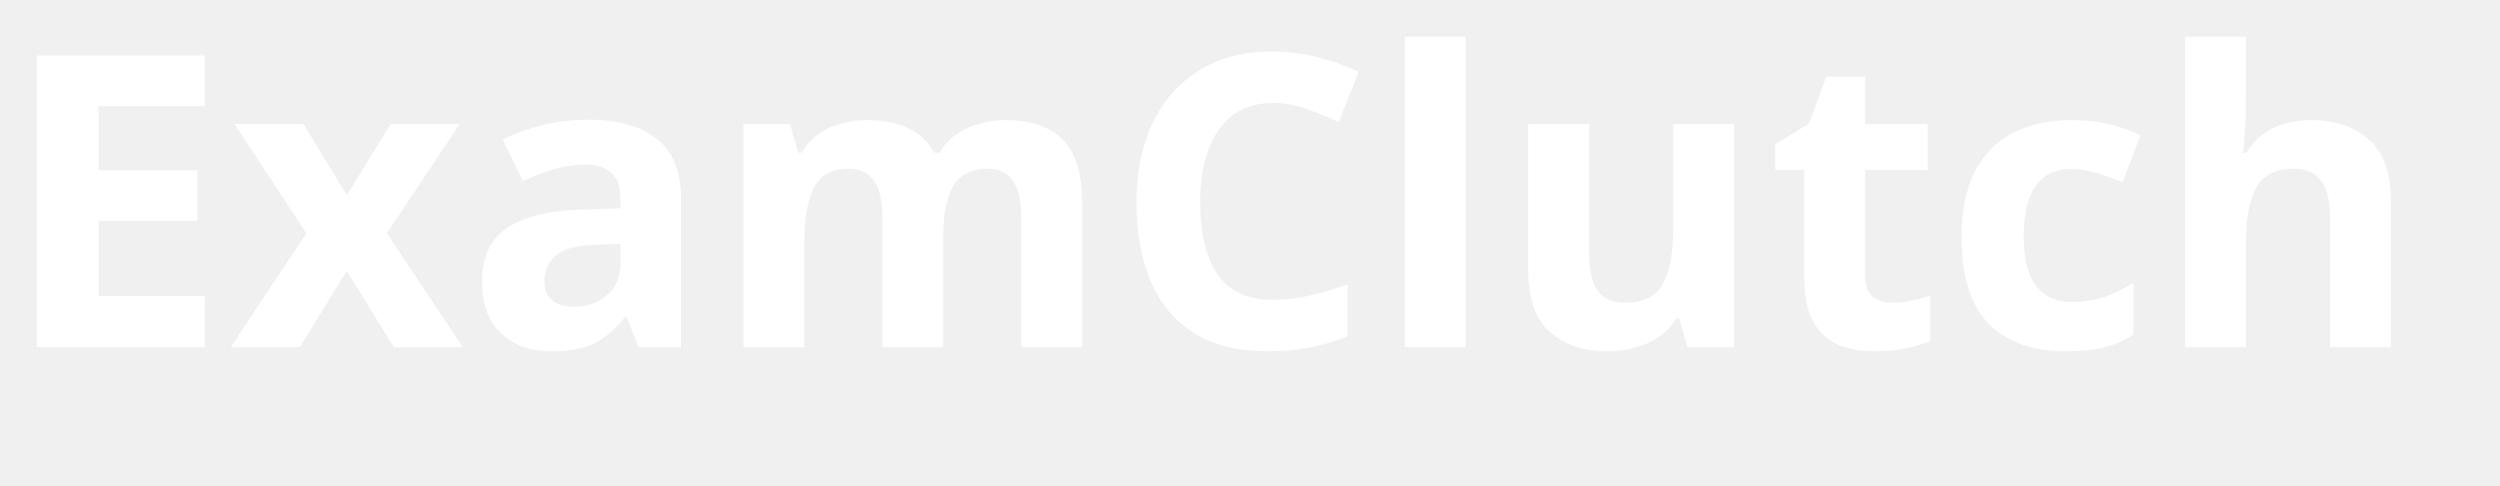
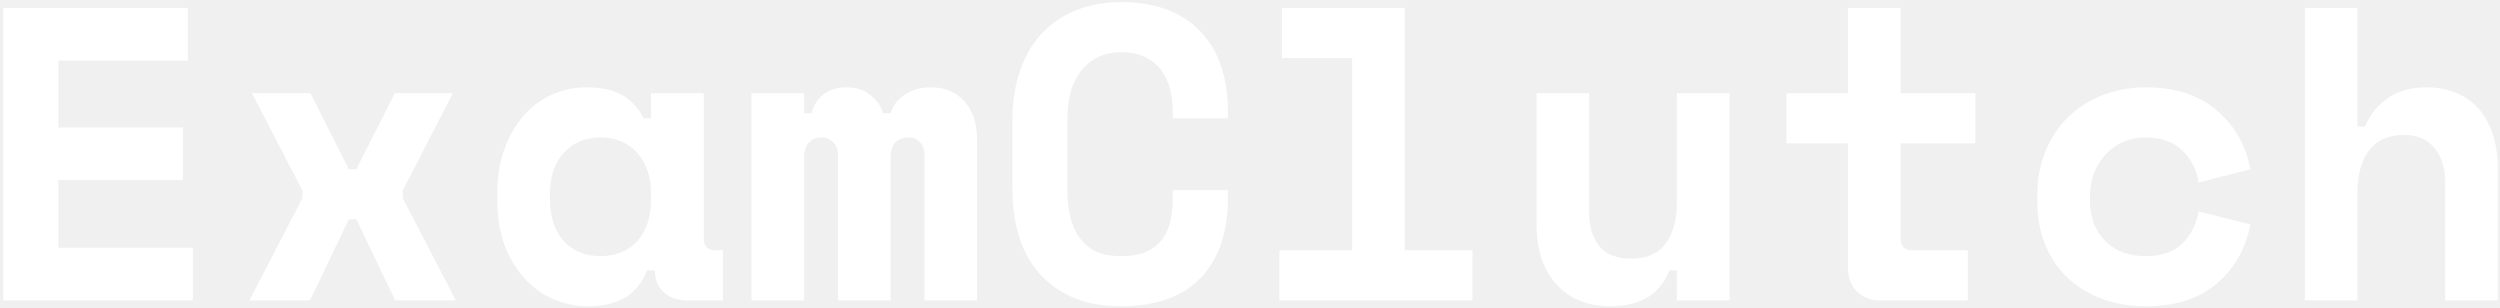
- <svg xmlns="http://www.w3.org/2000/svg" id="Layer_1" data-name="Layer 1" width="558.989" height="108.509" viewBox="0 0 558.989 108.509">
-   <defs>
-     <style>
-       .cls-1 {
-         isolation: isolate;
-         font-size: 91.338px;
-         fill: #fff;
-         font-family: SpaceMono-Bold, Space Mono;
-         font-weight: 700;
-       }
-     </style>
-   </defs>
-   <text class="cls-1" transform="translate(0 77.63672)">ExamClutch</text>
+ <svg xmlns="http://www.w3.org/2000/svg" width="724" height="89" viewBox="0 0 724 89" fill="none">
+   <path d="M0.922 2.3H54.404V17.546H16.894V36.906H52.952V52.152H16.894V71.754H55.856V87H0.922V2.3ZM114.336 26.984H131.155L116.635 55.177V57.355L132.002 87H114.457L103.204 63.526H101.026L89.773 87H72.228L87.595 57.355V55.177L72.954 26.984H89.894L101.026 49.006H103.204L114.336 26.984ZM187.457 78.288C185.843 82.079 183.585 84.782 180.681 86.395C177.777 87.928 174.389 88.694 170.517 88.694C166.887 88.694 163.458 88.008 160.232 86.637C157.086 85.266 154.303 83.249 151.883 80.587C149.463 77.925 147.527 74.698 146.075 70.907C144.703 67.116 144.018 62.8 144.018 57.96V56.024C144.018 51.265 144.703 46.989 146.075 43.198C147.446 39.407 149.301 36.18 151.641 33.518C153.98 30.856 156.682 28.839 159.748 27.468C162.894 26.016 166.241 25.29 169.791 25.29C174.066 25.29 177.494 26.016 180.076 27.468C182.738 28.92 184.835 31.179 186.368 34.244H188.546V26.984H203.792V68.85C203.792 71.27 204.881 72.48 207.059 72.48H209.358V87H198.952C196.209 87 193.95 86.193 192.176 84.58C190.482 82.967 189.635 80.869 189.635 78.288H187.457ZM173.905 74.174C178.341 74.174 181.891 72.722 184.553 69.818C187.215 66.833 188.546 62.8 188.546 57.718V56.266C188.546 51.184 187.215 47.191 184.553 44.287C181.891 41.302 178.341 39.81 173.905 39.81C169.468 39.81 165.919 41.302 163.257 44.287C160.595 47.191 159.264 51.184 159.264 56.266V57.718C159.264 62.8 160.595 66.833 163.257 69.818C165.919 72.722 169.468 74.174 173.905 74.174ZM282.963 87H267.717V44.892C267.717 43.198 267.273 41.948 266.386 41.141C265.579 40.254 264.49 39.81 263.119 39.81C261.505 39.81 260.215 40.294 259.247 41.262C258.359 42.23 257.916 43.682 257.916 45.618V87H242.67V44.892C242.67 43.198 242.186 41.948 241.218 41.141C240.33 40.254 239.241 39.81 237.951 39.81C236.499 39.81 235.289 40.294 234.321 41.262C233.353 42.23 232.869 43.682 232.869 45.618V87H217.623V26.984H232.869V32.792H235.047C235.531 30.614 236.62 28.839 238.314 27.468C240.088 26.016 242.387 25.29 245.211 25.29C247.873 25.29 250.131 26.016 251.987 27.468C253.842 28.839 255.092 30.614 255.738 32.792H257.916C258.561 30.614 259.892 28.839 261.909 27.468C264.006 26.016 266.587 25.29 269.653 25.29C273.686 25.29 276.913 26.661 279.333 29.404C281.753 32.066 282.963 35.777 282.963 40.536V87ZM324.623 74.174C327.689 74.174 330.189 73.73 332.125 72.843C334.142 71.875 335.675 70.625 336.723 69.092C337.853 67.479 338.619 65.664 339.022 63.647C339.426 61.55 339.627 59.412 339.627 57.234V55.056H355.599V57.234C355.599 67.317 352.937 75.102 347.613 80.587C342.37 85.992 334.707 88.694 324.623 88.694C314.943 88.694 307.28 85.75 301.633 79.861C295.987 73.972 293.163 65.381 293.163 54.088V35.212C293.163 29.807 293.889 24.967 295.341 20.692C296.793 16.336 298.891 12.706 301.633 9.802C304.376 6.817 307.683 4.559 311.555 3.026C315.427 1.413 319.783 0.606 324.623 0.606C329.625 0.606 334.061 1.332 337.933 2.784C341.805 4.236 345.032 6.333 347.613 9.076C350.275 11.819 352.252 15.126 353.542 18.998C354.914 22.87 355.599 27.226 355.599 32.066V34.244H339.627V32.066C339.627 30.049 339.385 28.033 338.901 26.016C338.417 23.999 337.611 22.184 336.481 20.571C335.352 18.958 333.819 17.667 331.883 16.699C329.947 15.65 327.527 15.126 324.623 15.126C321.961 15.126 319.662 15.65 317.726 16.699C315.79 17.667 314.177 19.038 312.886 20.813C311.596 22.507 310.628 24.524 309.982 26.863C309.418 29.122 309.135 31.501 309.135 34.002V55.298C309.135 58.041 309.418 60.582 309.982 62.921C310.547 65.18 311.434 67.156 312.644 68.85C313.854 70.544 315.427 71.875 317.363 72.843C319.38 73.73 321.8 74.174 324.623 74.174ZM370.519 72.48H391.573V16.82H371.245V2.3H406.819V72.48H426.421V87H370.519V72.48ZM485.627 26.984H500.873V87H485.627V78.288H483.449C480.787 85.225 475.06 88.694 466.267 88.694C463.283 88.694 460.5 88.21 457.918 87.242C455.337 86.274 453.078 84.782 451.142 82.765C449.206 80.748 447.674 78.248 446.544 75.263C445.496 72.198 444.971 68.608 444.971 64.494V26.984H460.217V61.348C460.217 65.623 461.226 68.971 463.242 71.391C465.259 73.73 468.284 74.9 472.317 74.9C476.915 74.9 480.263 73.448 482.36 70.544C484.538 67.559 485.627 63.526 485.627 58.444V26.984ZM517.366 26.984H535.153V2.3H550.399V26.984H572.058V41.504H550.399V68.85C550.399 71.27 551.488 72.48 553.666 72.48H569.88V87H544.47C541.727 87 539.469 86.113 537.694 84.338C536 82.563 535.153 80.305 535.153 77.562V41.504H517.366V26.984ZM651.713 64.978C650.342 72.077 647.075 77.804 641.912 82.16C636.83 86.516 630.014 88.694 621.463 88.694C617.026 88.694 612.872 88.008 609 86.637C605.209 85.266 601.901 83.289 599.078 80.708C596.255 78.127 594.036 74.94 592.423 71.149C590.81 67.358 590.003 63.042 590.003 58.202V56.75C590.003 51.91 590.81 47.554 592.423 43.682C594.036 39.81 596.255 36.503 599.078 33.76C601.982 31.017 605.33 28.92 609.121 27.468C612.993 26.016 617.107 25.29 621.463 25.29C629.852 25.29 636.628 27.468 641.791 31.824C647.034 36.18 650.342 41.907 651.713 49.006L636.709 52.878C636.225 49.329 634.692 46.263 632.111 43.682C629.53 41.101 625.9 39.81 621.221 39.81C619.043 39.81 616.986 40.213 615.05 41.02C613.114 41.827 611.42 42.996 609.968 44.529C608.516 45.981 607.346 47.796 606.459 49.974C605.652 52.071 605.249 54.451 605.249 57.113V57.839C605.249 60.501 605.652 62.881 606.459 64.978C607.346 66.995 608.516 68.689 609.968 70.06C611.42 71.431 613.114 72.48 615.05 73.206C616.986 73.851 619.043 74.174 621.221 74.174C625.9 74.174 629.449 73.004 631.869 70.665C634.37 68.326 635.983 65.18 636.709 61.227L651.713 64.978ZM682.726 87H667.48V2.3H682.726V36.664H684.904C686.436 33.034 688.695 30.251 691.68 28.315C694.664 26.298 698.335 25.29 702.691 25.29C705.675 25.29 708.418 25.774 710.919 26.742C713.419 27.71 715.597 29.162 717.453 31.098C719.308 33.034 720.76 35.535 721.809 38.6C722.857 41.585 723.382 45.134 723.382 49.248V87H708.136V52.878C708.136 48.603 707.087 45.255 704.99 42.835C702.973 40.334 700.029 39.084 696.157 39.084C691.639 39.084 688.251 40.617 685.993 43.682C683.815 46.667 682.726 50.7 682.726 55.782V87Z" fill="white" />
</svg>
